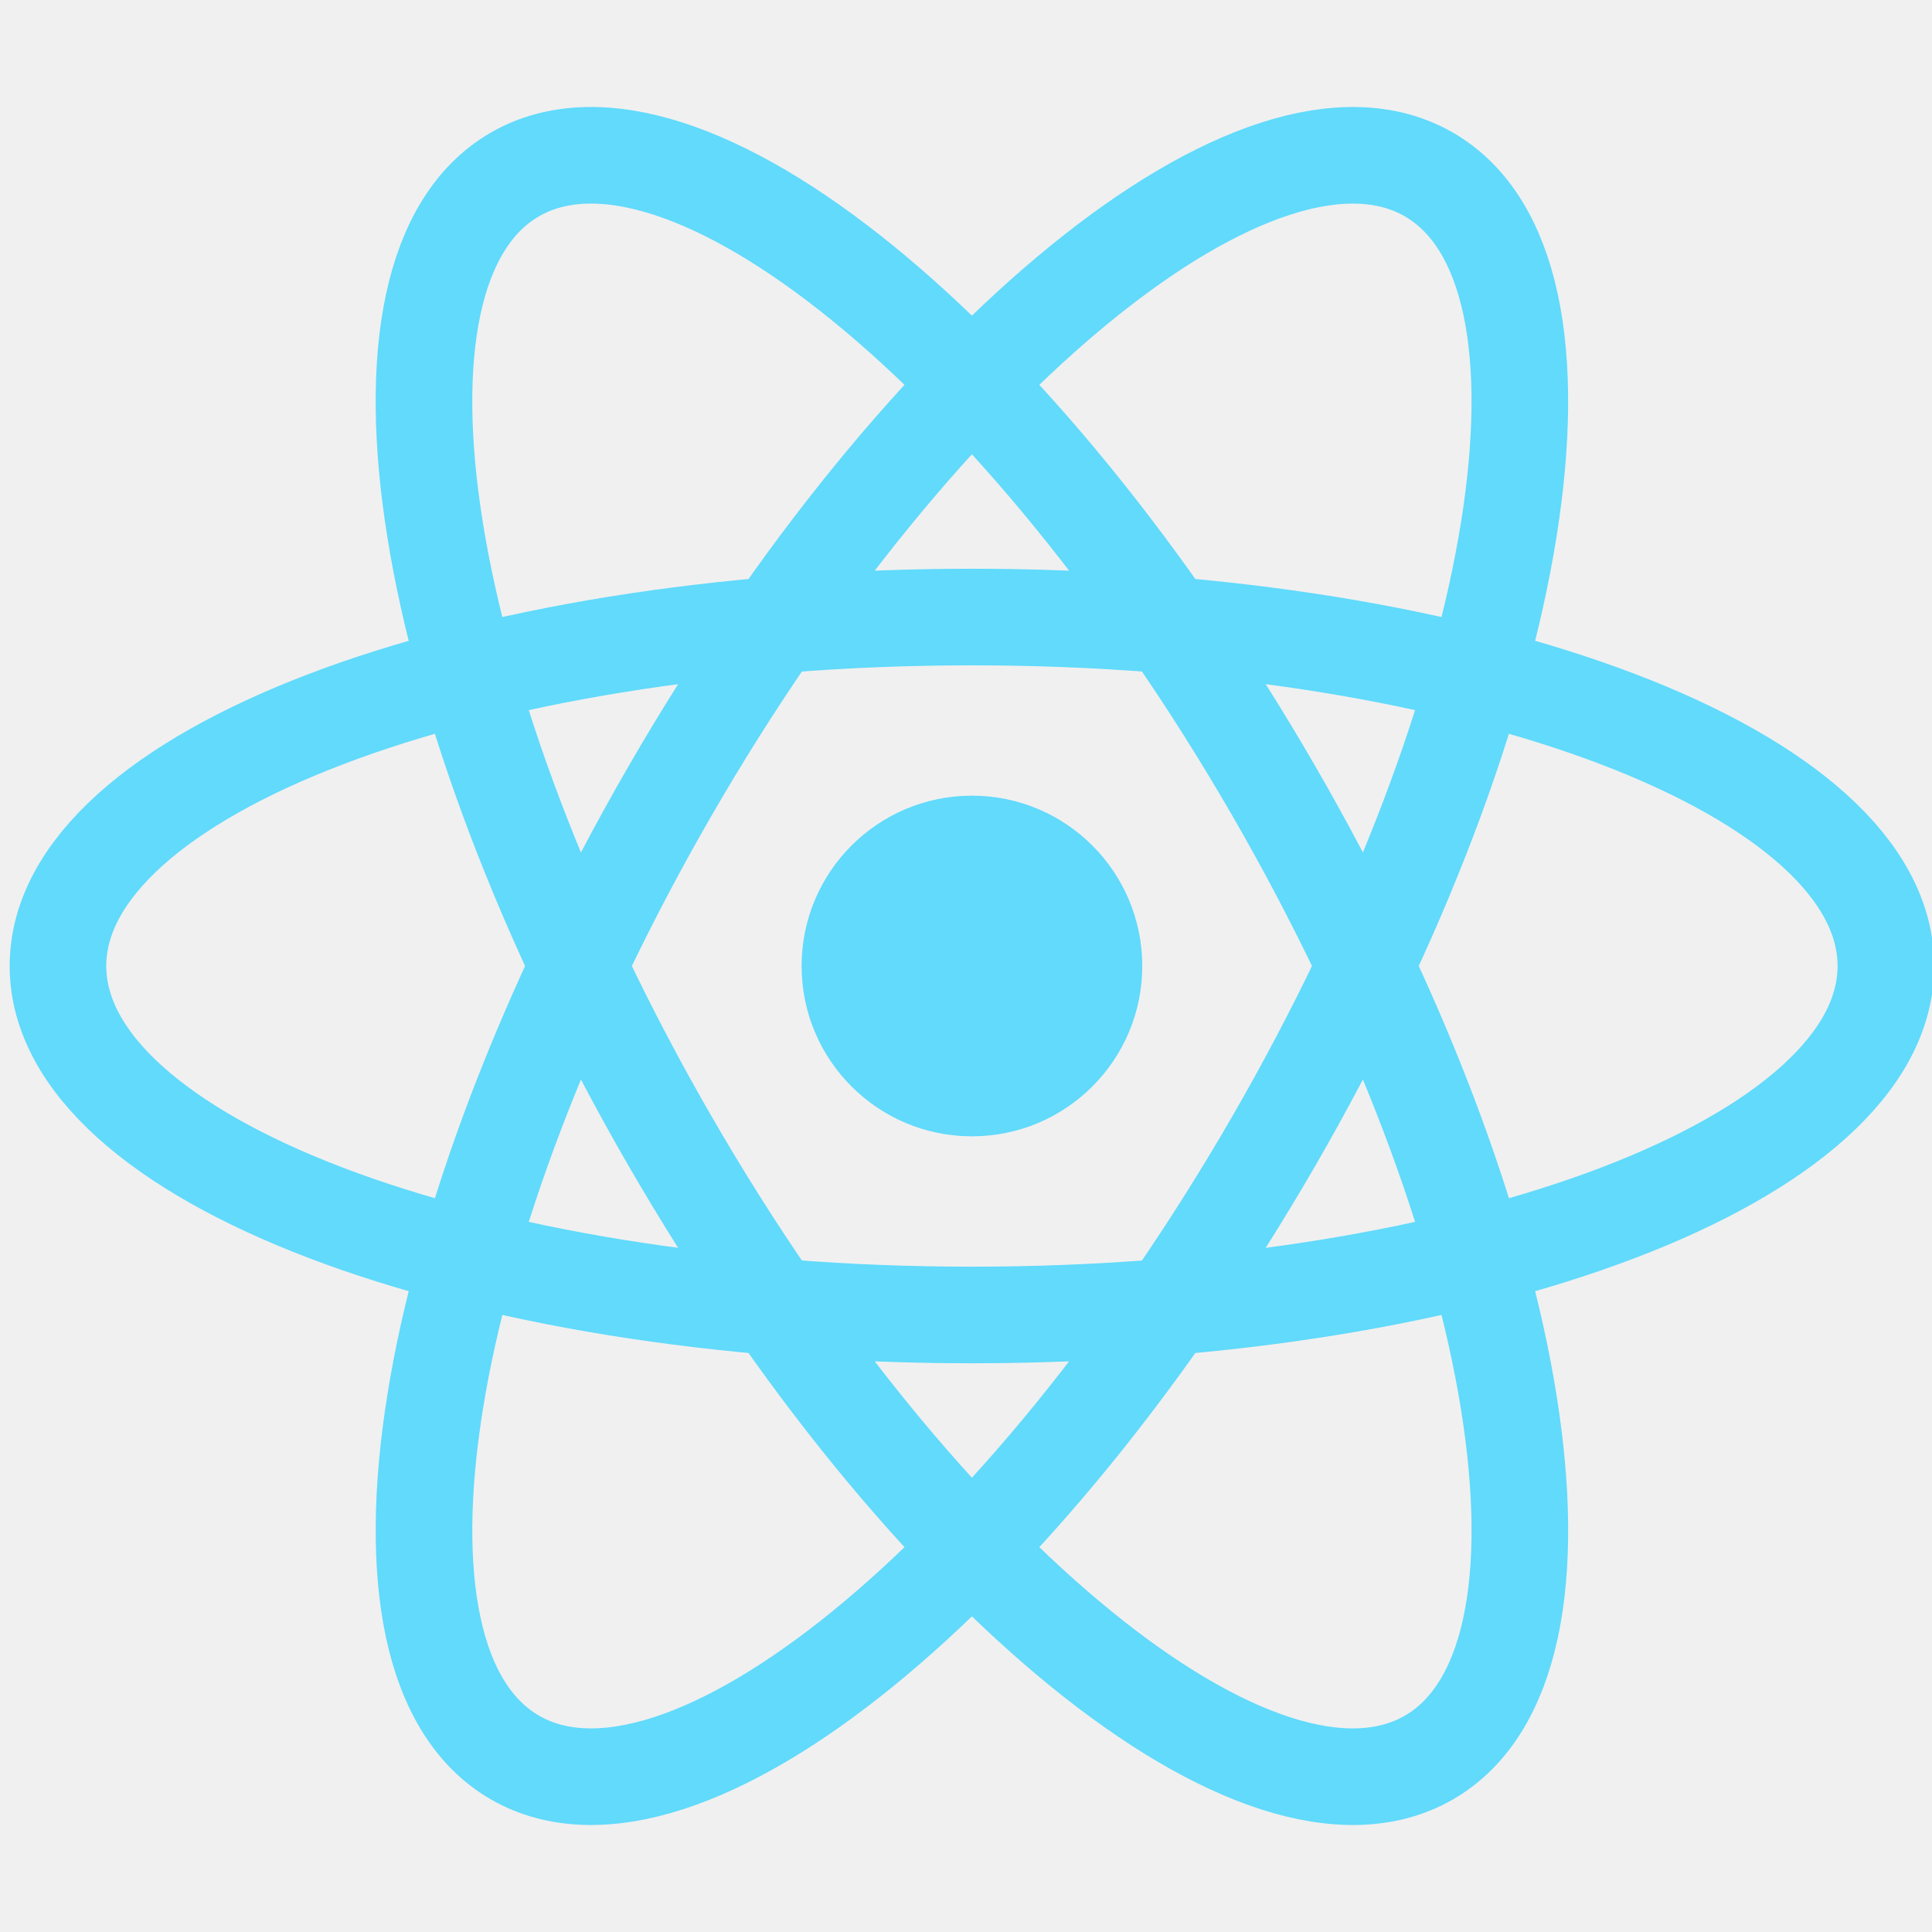
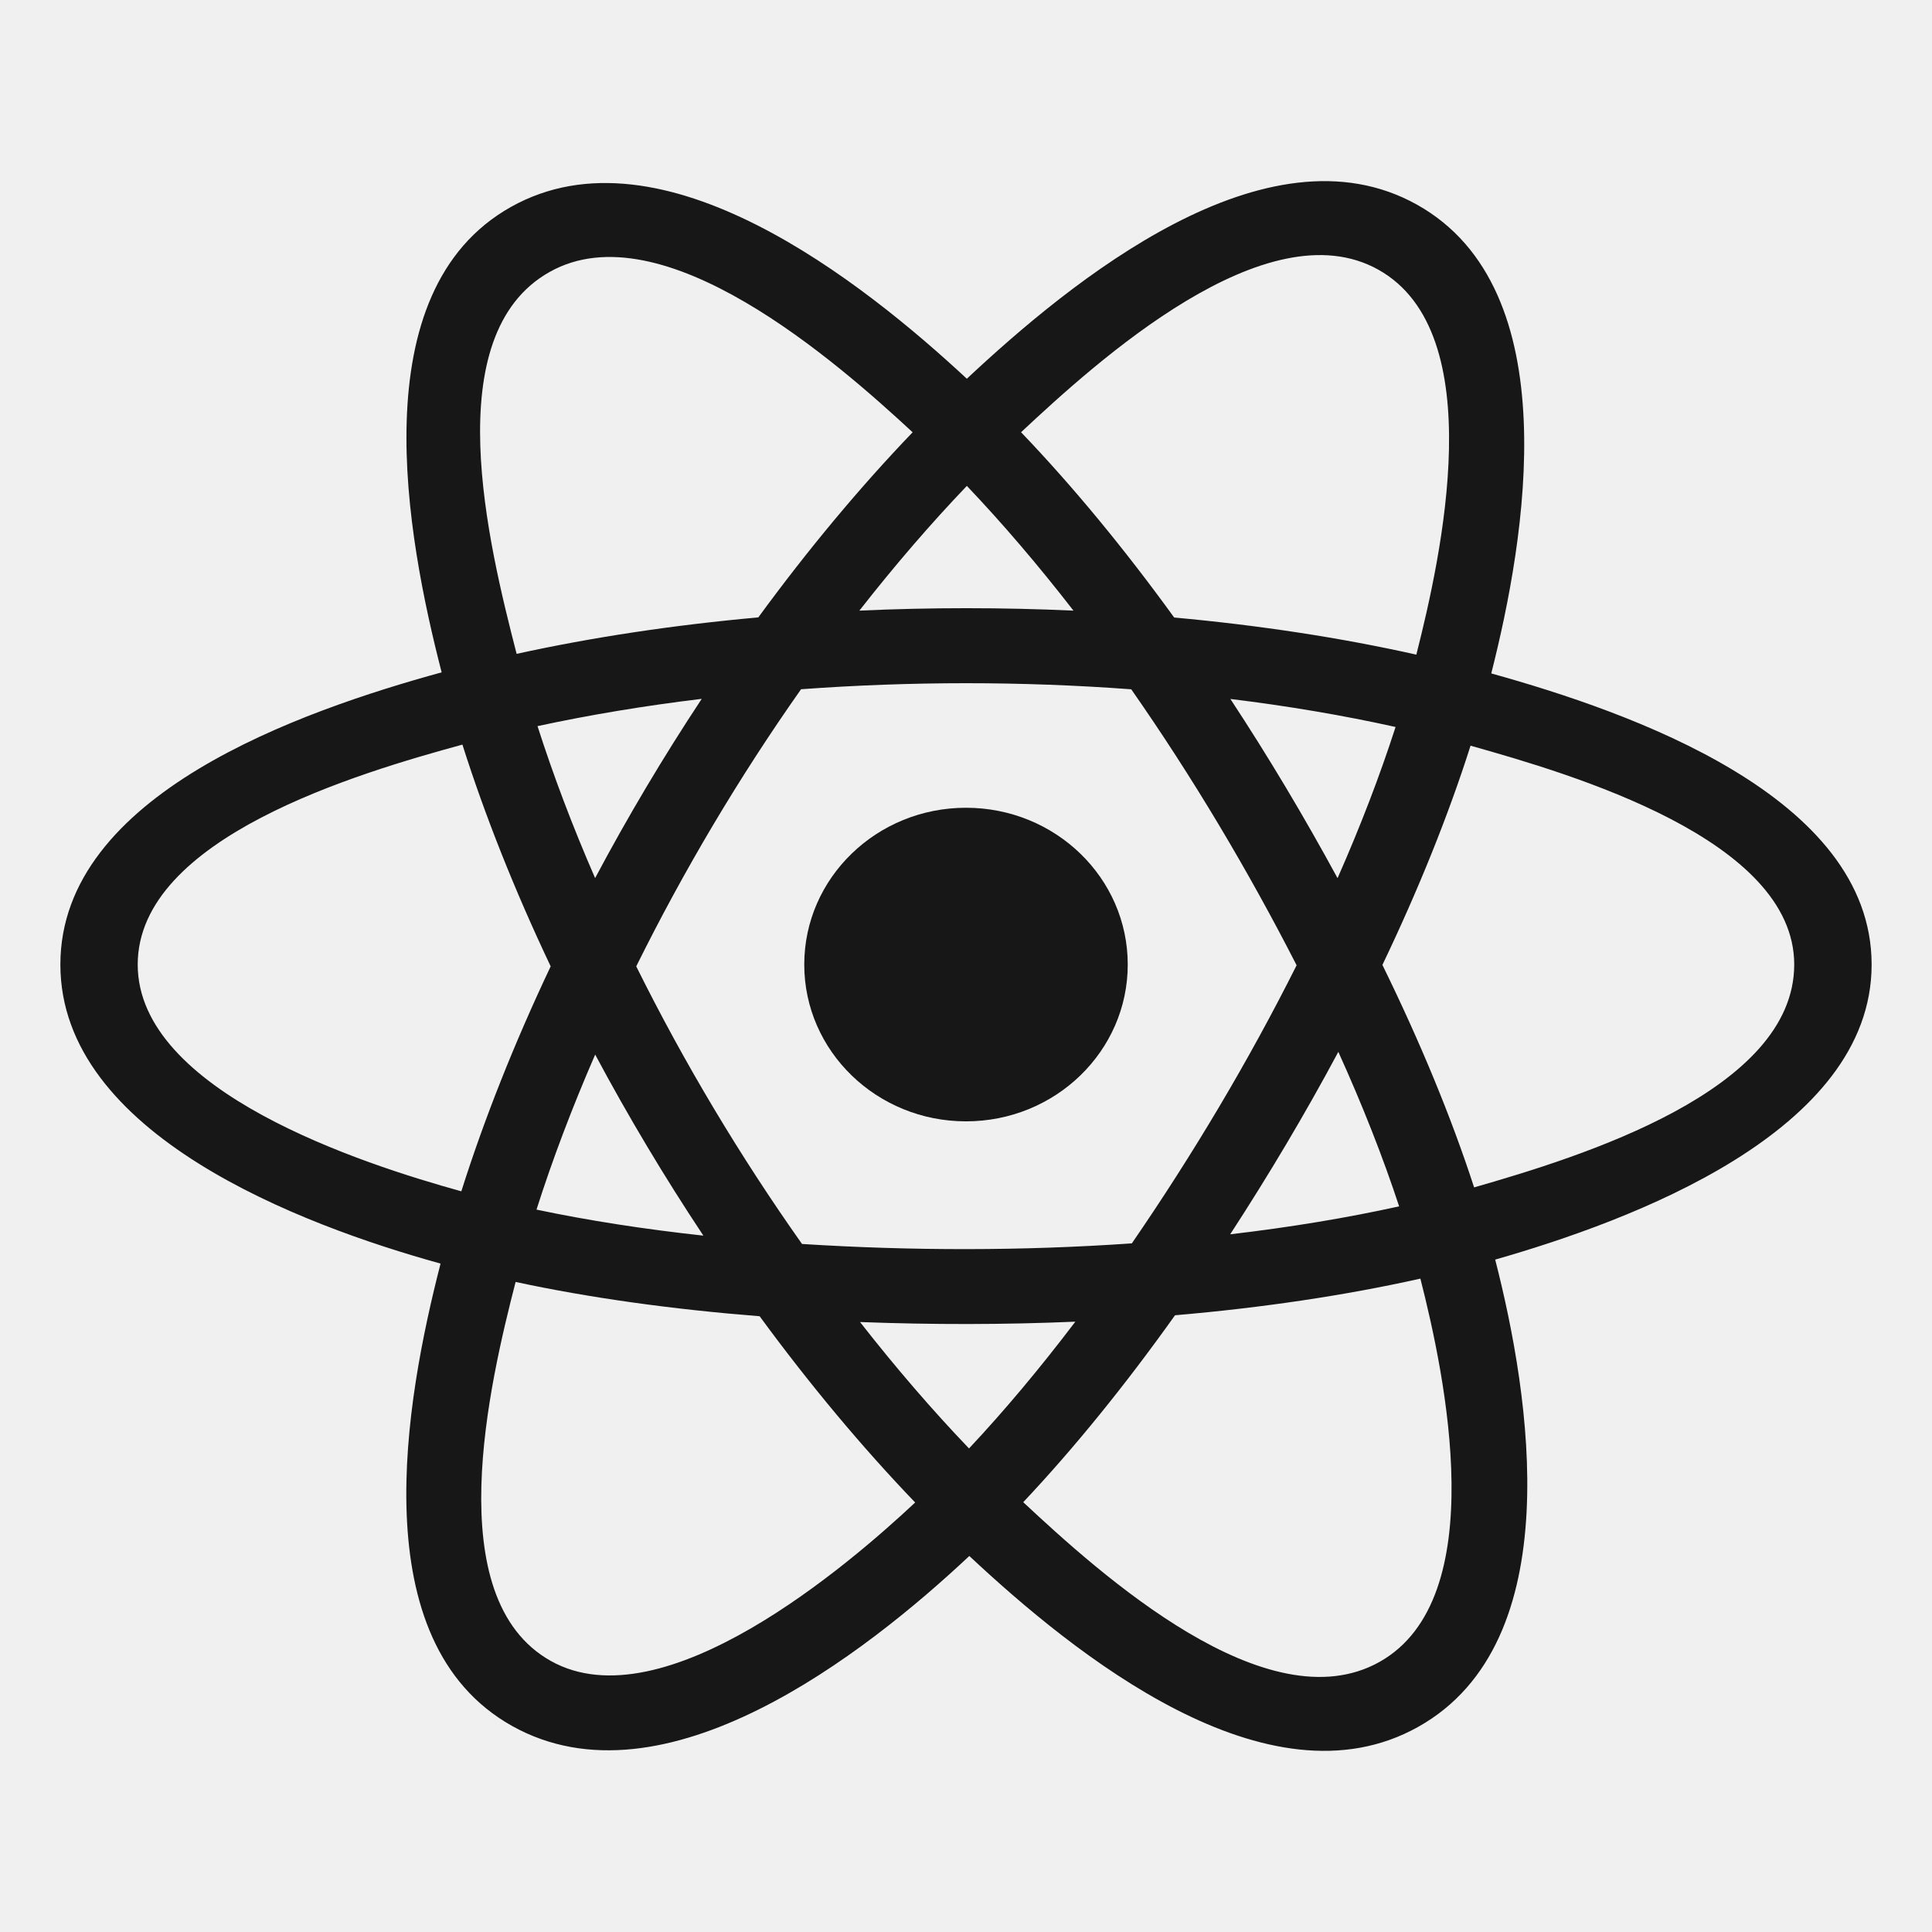
- <svg xmlns="http://www.w3.org/2000/svg" fill="none" viewBox="0 0 100 100">
-   <g clip-path="url(#a)">
-     <path fill="#61dafb" d="M50.307 58.816a8.816 8.816 0 1 0 0-17.632 8.816 8.816 0 0 0 0 17.632" />
-     <path stroke="#61dafb" stroke-width="5" d="M50.307 68.063c26.126 0 47.306-8.087 47.306-18.063s-21.18-18.062-47.306-18.062C24.18 31.938 3 40.024 3 50s21.18 18.063 47.307 18.063Z" />
-     <path stroke="#61dafb" stroke-width="5" d="M34.664 59.031C47.727 81.658 65.321 95.957 73.96 90.97c8.64-4.988 5.053-27.374-8.01-50C52.885 18.342 35.291 4.043 26.652 9.03s-5.052 27.374 8.011 50Z" />
-     <path stroke="#61dafb" stroke-width="5" d="M34.664 40.969c-13.063 22.626-16.65 45.012-8.01 50 8.638 4.988 26.232-9.311 39.295-31.938s16.65-45.012 8.01-50c-8.638-4.988-26.232 9.311-39.295 31.938Z" />
+ <svg xmlns="http://www.w3.org/2000/svg" width="800px" height="800px" viewBox="0 0 32 32" fill="none">
+   <g id="SVGRepo_bgCarrier" stroke-width="0" />
+   <g id="SVGRepo_tracerCarrier" stroke-linecap="round" stroke-linejoin="round" />
+   <g id="SVGRepo_iconCarrier">
+     <path d="M18.679 15.976C18.679 14.541 17.48 13.379 16 13.379C14.521 13.379 13.321 14.541 13.321 15.976C13.321 17.41 14.521 18.573 16 18.573C17.48 18.573 18.679 17.41 18.679 15.976Z" fill="#171717" />
+     <path fill-rule="evenodd" clip-rule="evenodd" d="M24.7 11.154C25.266 8.925 25.977 4.791 23.47 3.39C20.975 1.995 17.728 4.668 16.014 6.273C14.304 4.684 10.966 2.022 8.462 3.428C5.968 4.828 6.737 8.893 7.315 11.136C4.988 11.776 1 13.156 1 15.976C1 18.787 4.984 20.289 7.297 20.929C6.717 23.184 5.986 27.191 8.483 28.588C10.997 29.993 14.325 27.395 16.055 25.772C17.781 27.386 20.997 30.002 23.492 28.601C25.996 27.196 25.344 23.118 24.765 20.863C27.007 20.221 31 18.752 31 15.976C31 13.184 26.99 11.792 24.7 11.154ZM24.416 19.667C24.037 18.502 23.524 17.262 22.897 15.982C23.495 14.732 23.988 13.509 24.357 12.351C26.036 12.823 29.718 13.901 29.718 15.976C29.718 18.07 26.185 19.159 24.416 19.667ZM22.85 27.526C20.988 28.571 18.222 26.07 16.948 24.881C17.793 23.984 18.638 22.942 19.462 21.785C20.913 21.66 22.283 21.456 23.526 21.178C23.933 22.773 24.72 26.476 22.85 27.526ZM9.124 27.511C7.261 26.47 8.113 22.895 8.54 21.233C9.768 21.497 11.129 21.686 12.582 21.801C13.412 22.933 14.282 23.974 15.158 24.886C14.075 25.901 10.995 28.557 9.124 27.511ZM2.281 15.976C2.281 13.874 5.942 12.803 7.659 12.333C8.035 13.517 8.527 14.754 9.121 16.006C8.519 17.277 8.02 18.534 7.641 19.732C6.004 19.278 2.281 18.079 2.281 15.976ZM9.104 4.504C10.973 3.454 13.875 6.01 15.116 7.16C14.244 8.068 13.383 9.101 12.56 10.226C11.149 10.353 9.799 10.557 8.557 10.83C8.091 9.021 7.236 5.552 9.104 4.504ZM20.379 11.577C21.337 11.694 22.254 11.85 23.115 12.041C22.856 12.844 22.534 13.684 22.154 14.545C21.604 13.533 21.014 12.542 20.379 11.577ZM16.014 8.048C16.605 8.669 17.197 9.362 17.78 10.114C16.599 10.06 15.415 10.06 14.234 10.114C14.817 9.368 15.414 8.676 16.014 8.048ZM9.857 14.544C9.483 13.686 9.164 12.842 8.903 12.027C9.759 11.842 10.672 11.69 11.623 11.575C10.987 12.537 10.397 13.528 9.857 14.544ZM11.65 20.466C10.668 20.359 9.741 20.215 8.886 20.035C9.15 19.206 9.477 18.343 9.858 17.467C10.406 18.493 11.005 19.494 11.65 20.466ZM16.05 23.991C15.442 23.356 14.836 22.653 14.245 21.897C15.433 21.942 16.623 21.942 17.811 21.891C17.227 22.661 16.637 23.365 16.05 23.991ZM22.167 17.422C22.568 18.308 22.906 19.166 23.174 19.981C22.304 20.173 21.365 20.328 20.376 20.444C21.015 19.461 21.615 18.454 22.167 17.422ZM18.747 20.594C16.93 20.72 15.102 20.719 13.284 20.604C12.251 19.142 11.331 17.603 10.538 16.006C11.328 14.412 12.24 12.876 13.268 11.416C15.088 11.283 16.918 11.282 18.737 11.417C19.756 12.877 20.668 14.409 21.476 15.988C20.677 17.581 19.759 19.12 18.747 20.594ZM22.83 4.467C24.701 5.513 23.868 9.227 23.459 10.843C22.215 10.564 20.863 10.357 19.448 10.228C18.624 9.09 17.77 8.055 16.912 7.159C18.169 5.984 20.978 3.431 22.83 4.467Z" fill="#171717" />
  </g>
-   <defs>
-     <clipPath id="a">
-       <path fill="#fff" d="M0 0h100v100H0z" />
-     </clipPath>
-   </defs>
</svg>
